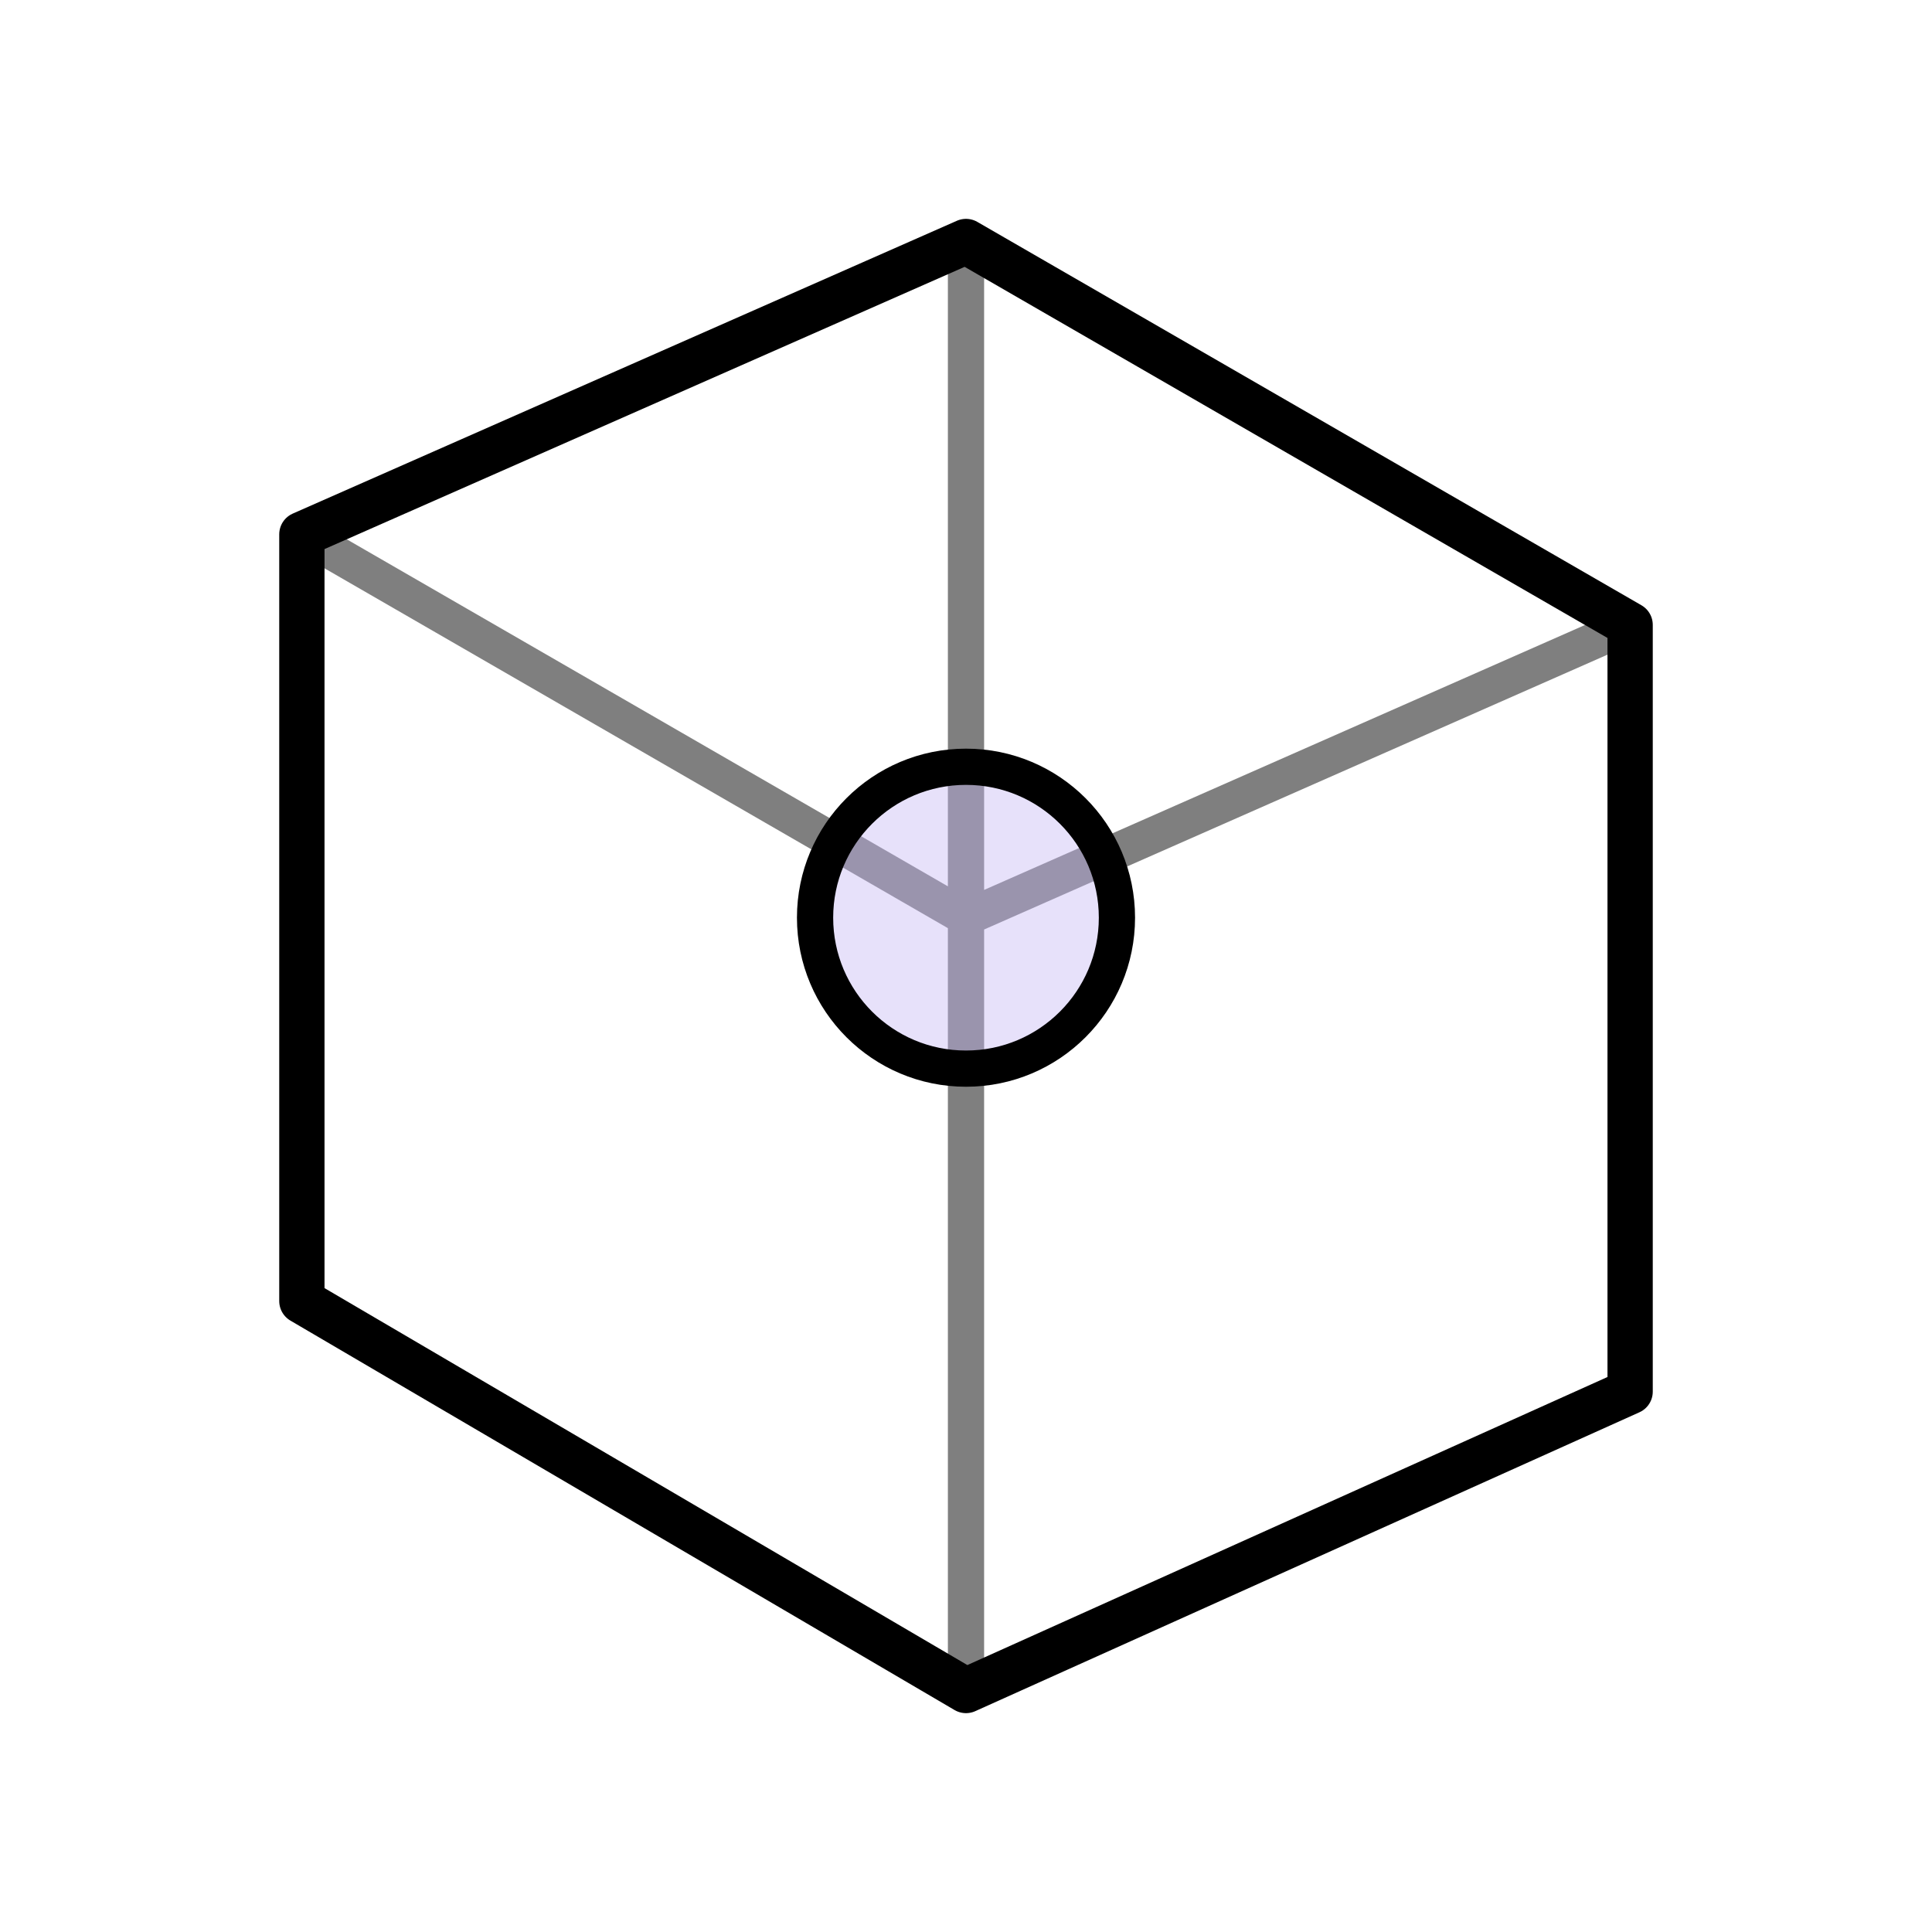
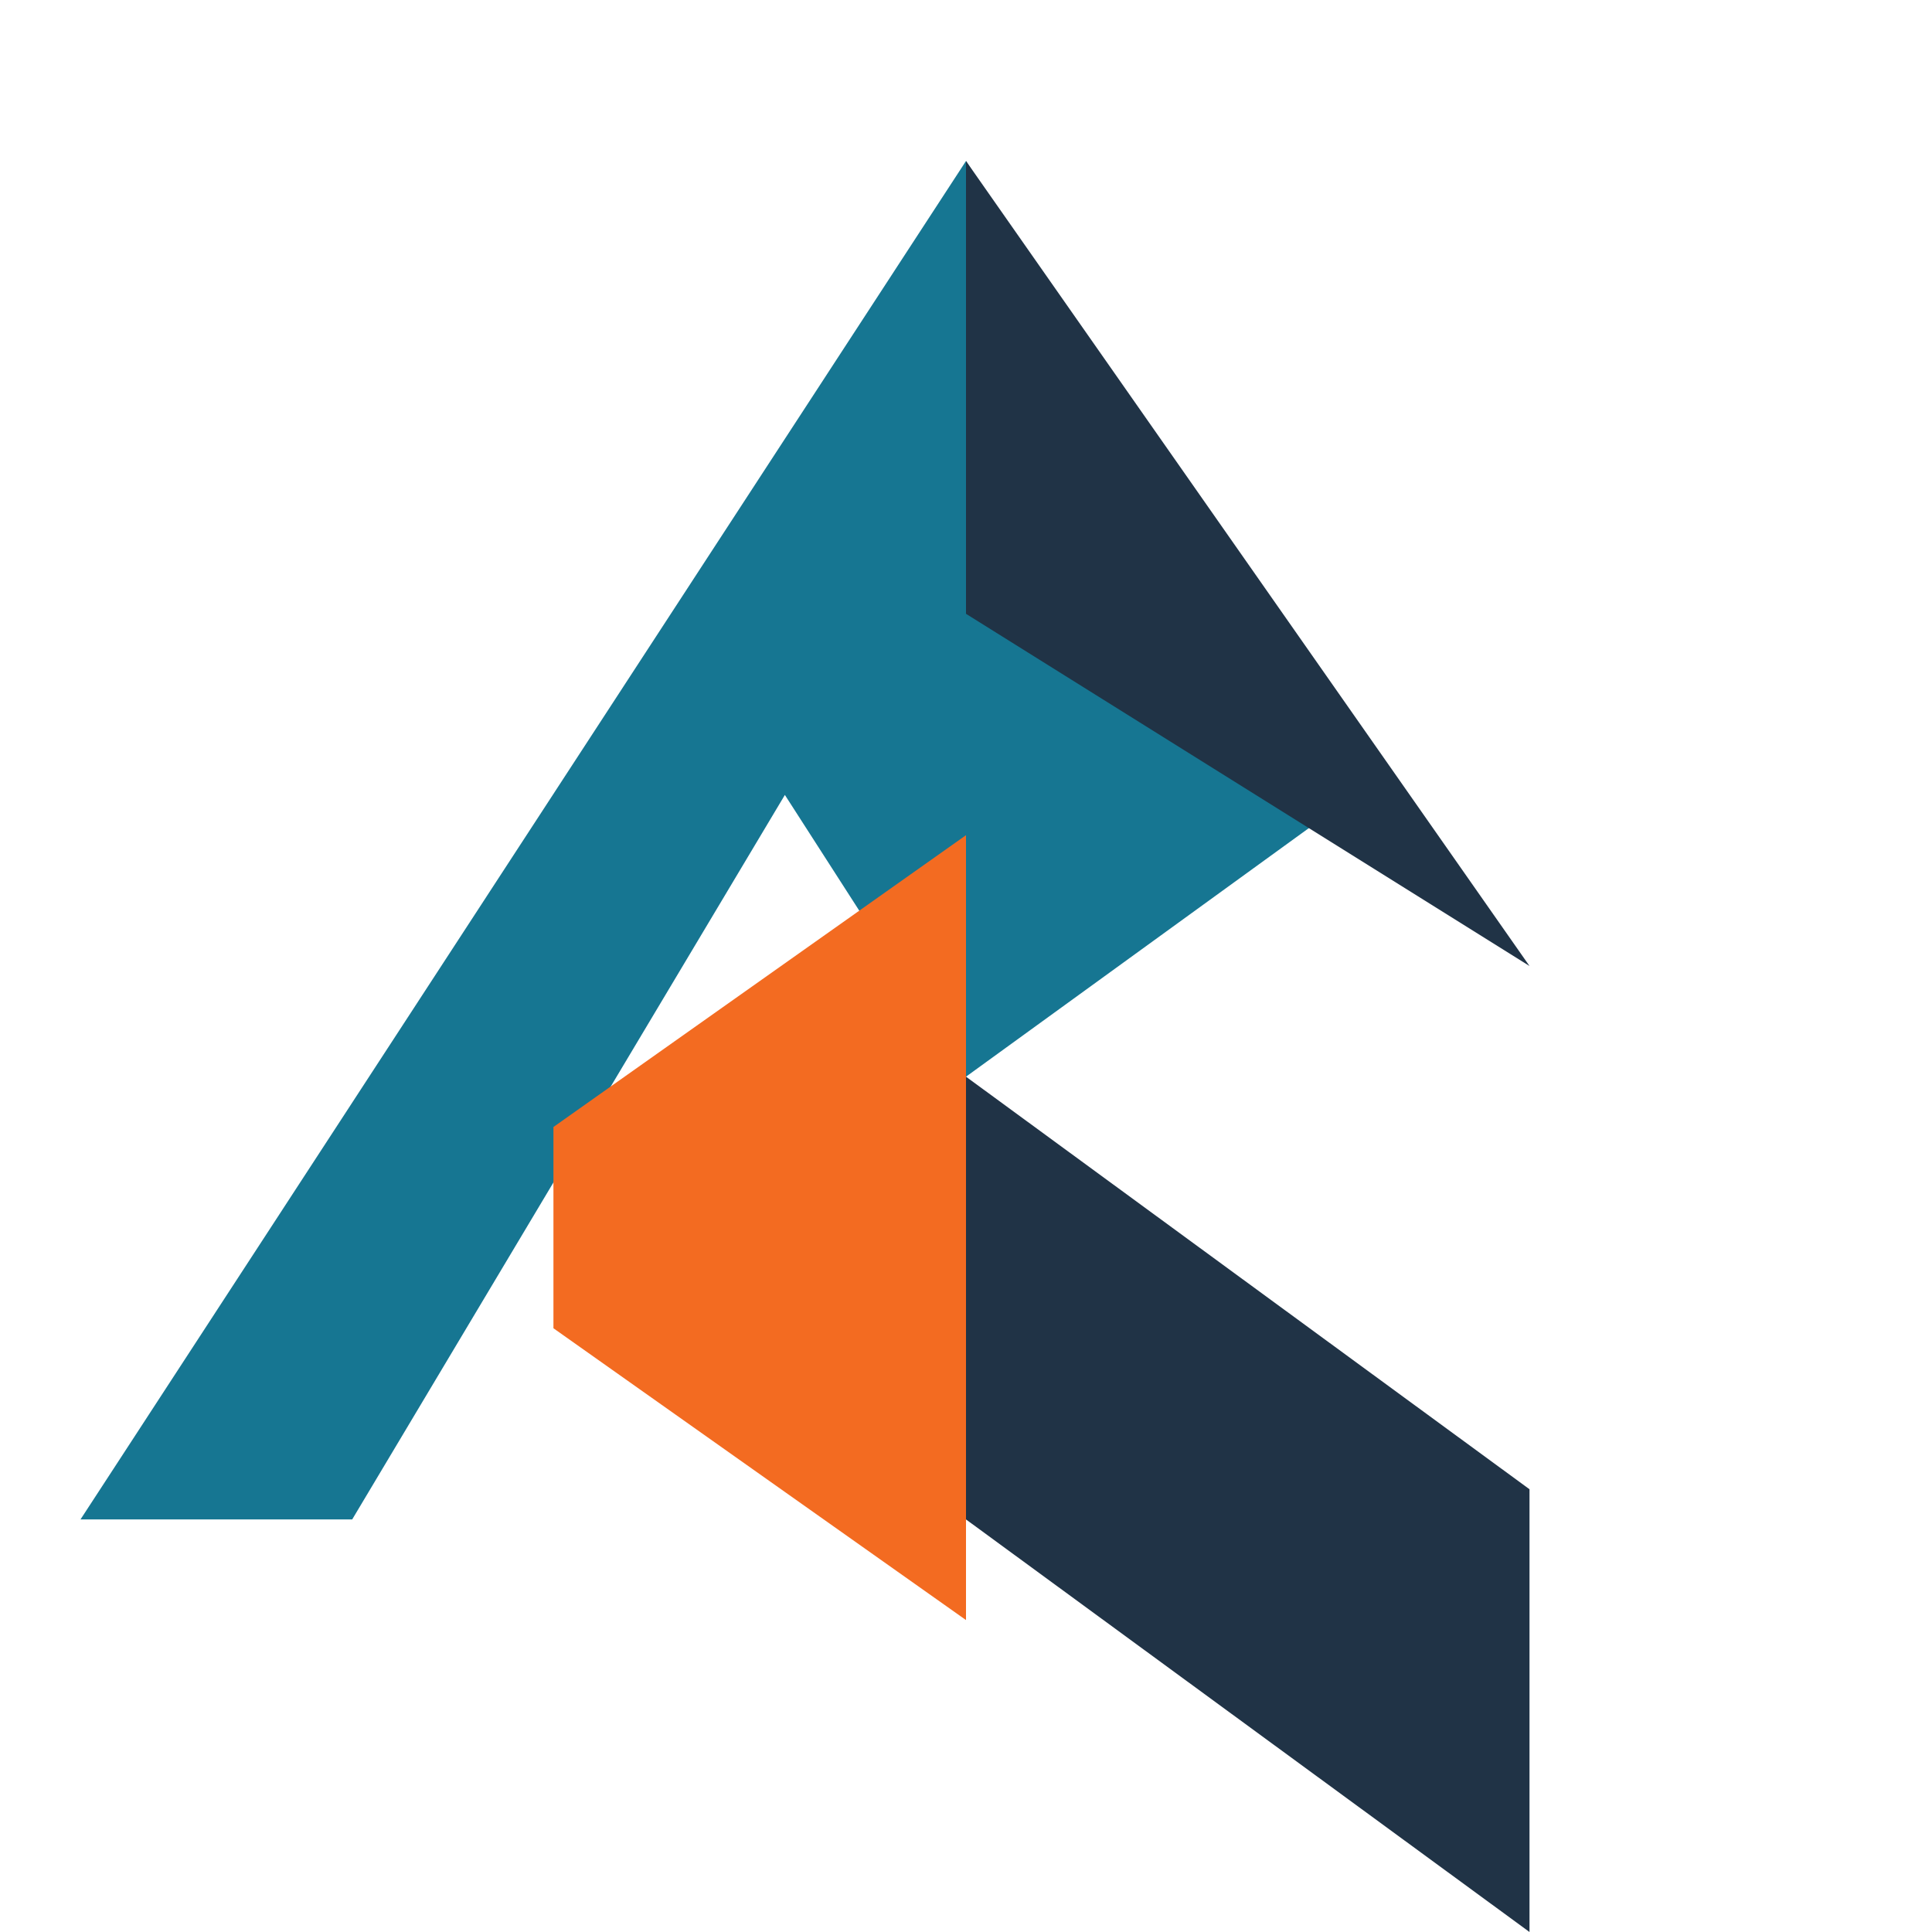
- <svg xmlns="http://www.w3.org/2000/svg" width="64" height="64" viewBox="0 0 64 64" fill="none">
-   <path d="M32 8L54 20.7v25.4L32 56L10 43.1V17.7L32 8Z" stroke="#000000" stroke-width="1.5" stroke-linejoin="round" />
-   <path d="M32 8v48M10 17.7L32 30.4M54 20.7L32 30.4" stroke="#000000" stroke-width="1.2" stroke-linejoin="round" stroke-opacity="0.5" />
-   <circle cx="32" cy="30.4" r="5" fill="#C4B5F4" fill-opacity="0.4" stroke="#000000" stroke-width="1.2" />
+ <svg xmlns="http://www.w3.org/2000/svg" viewBox="0 0 192 192" role="img" aria-label="Arxis">
+   <path fill="#167692" d="M8 151 96 16l40 62-40 29-18-28-43 72z" />
+   <path fill="#203346" d="M96 16v45l56 35v52l-56-41-24 15 24 29 56 41V96z" />
+   <path fill="#f36b21" d="m55 112 41-29v78l-41-29z" />
</svg>
